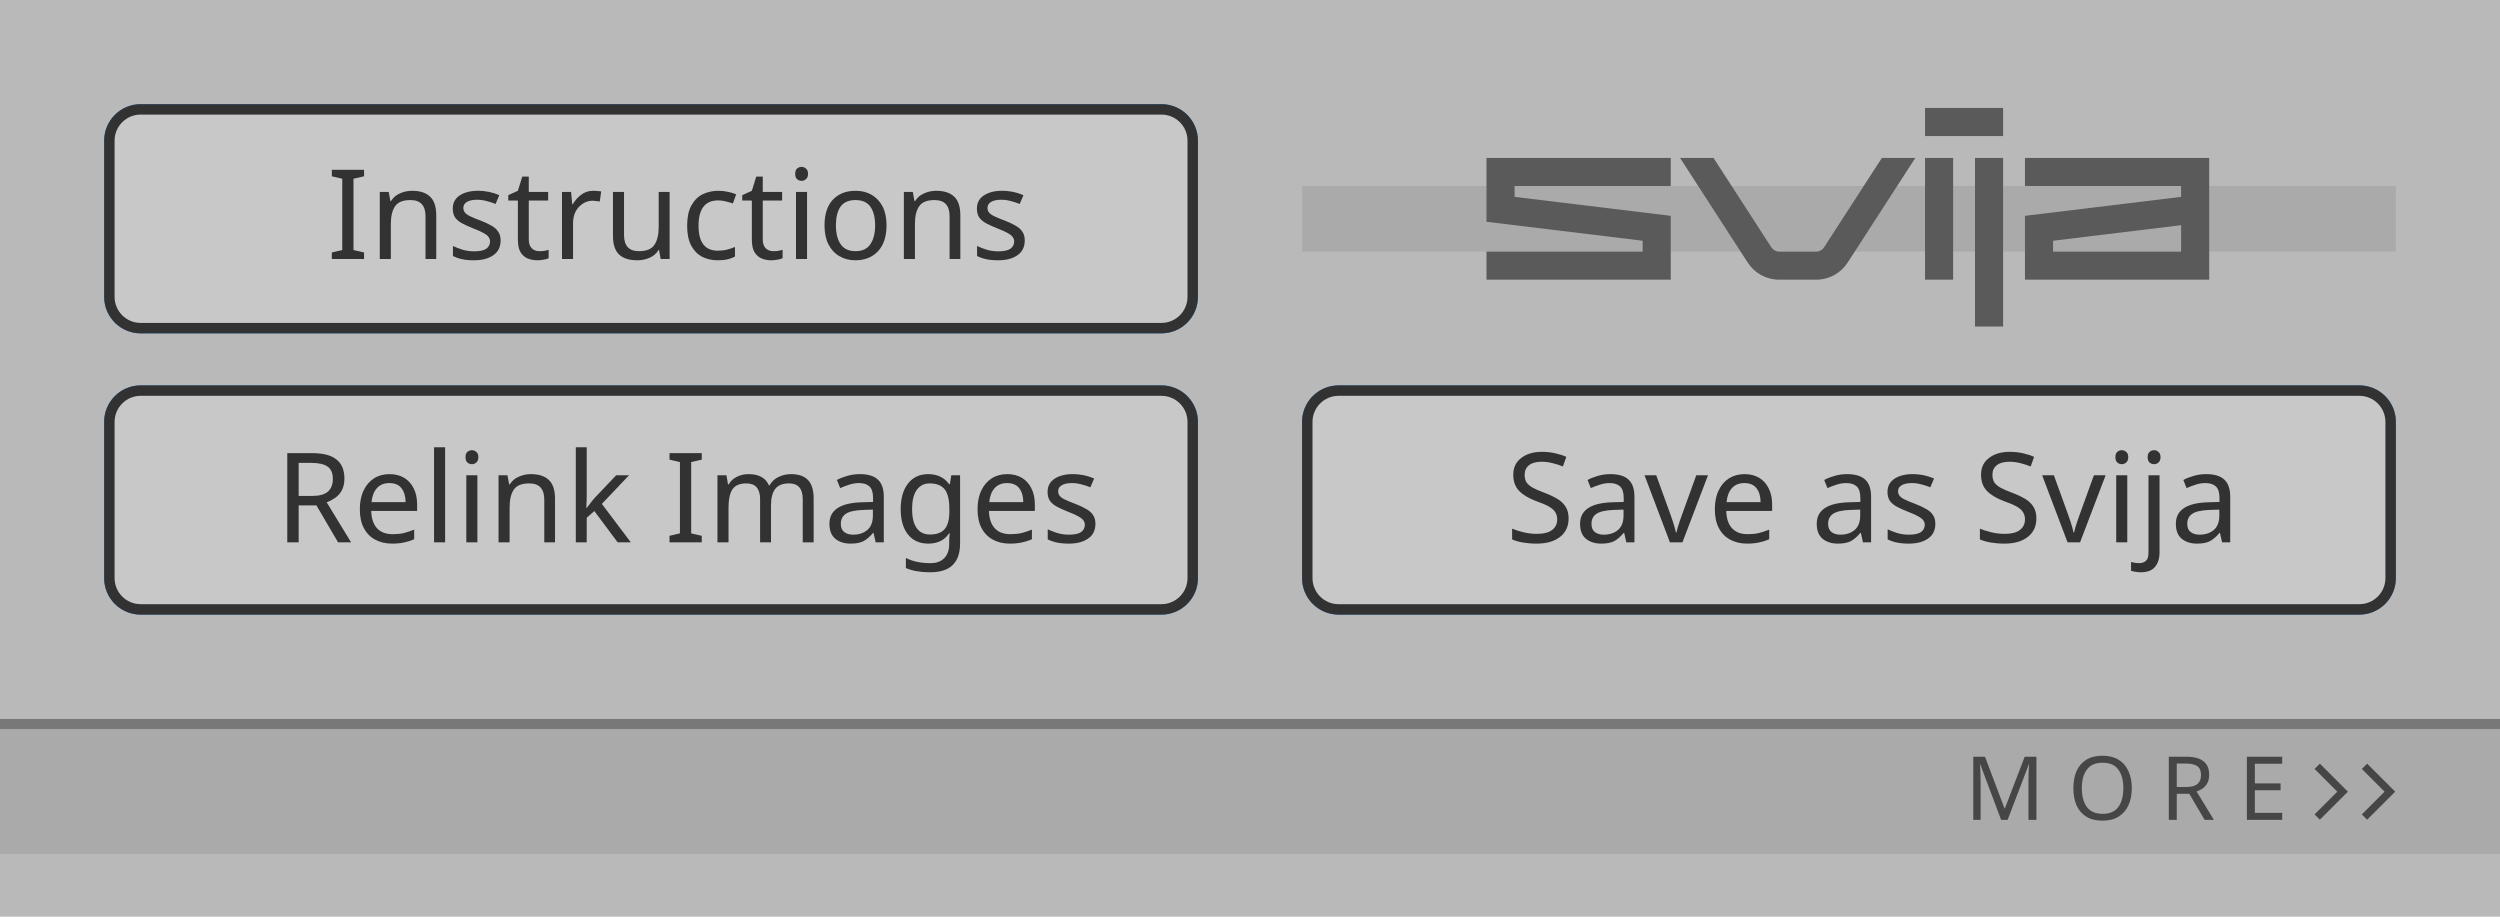
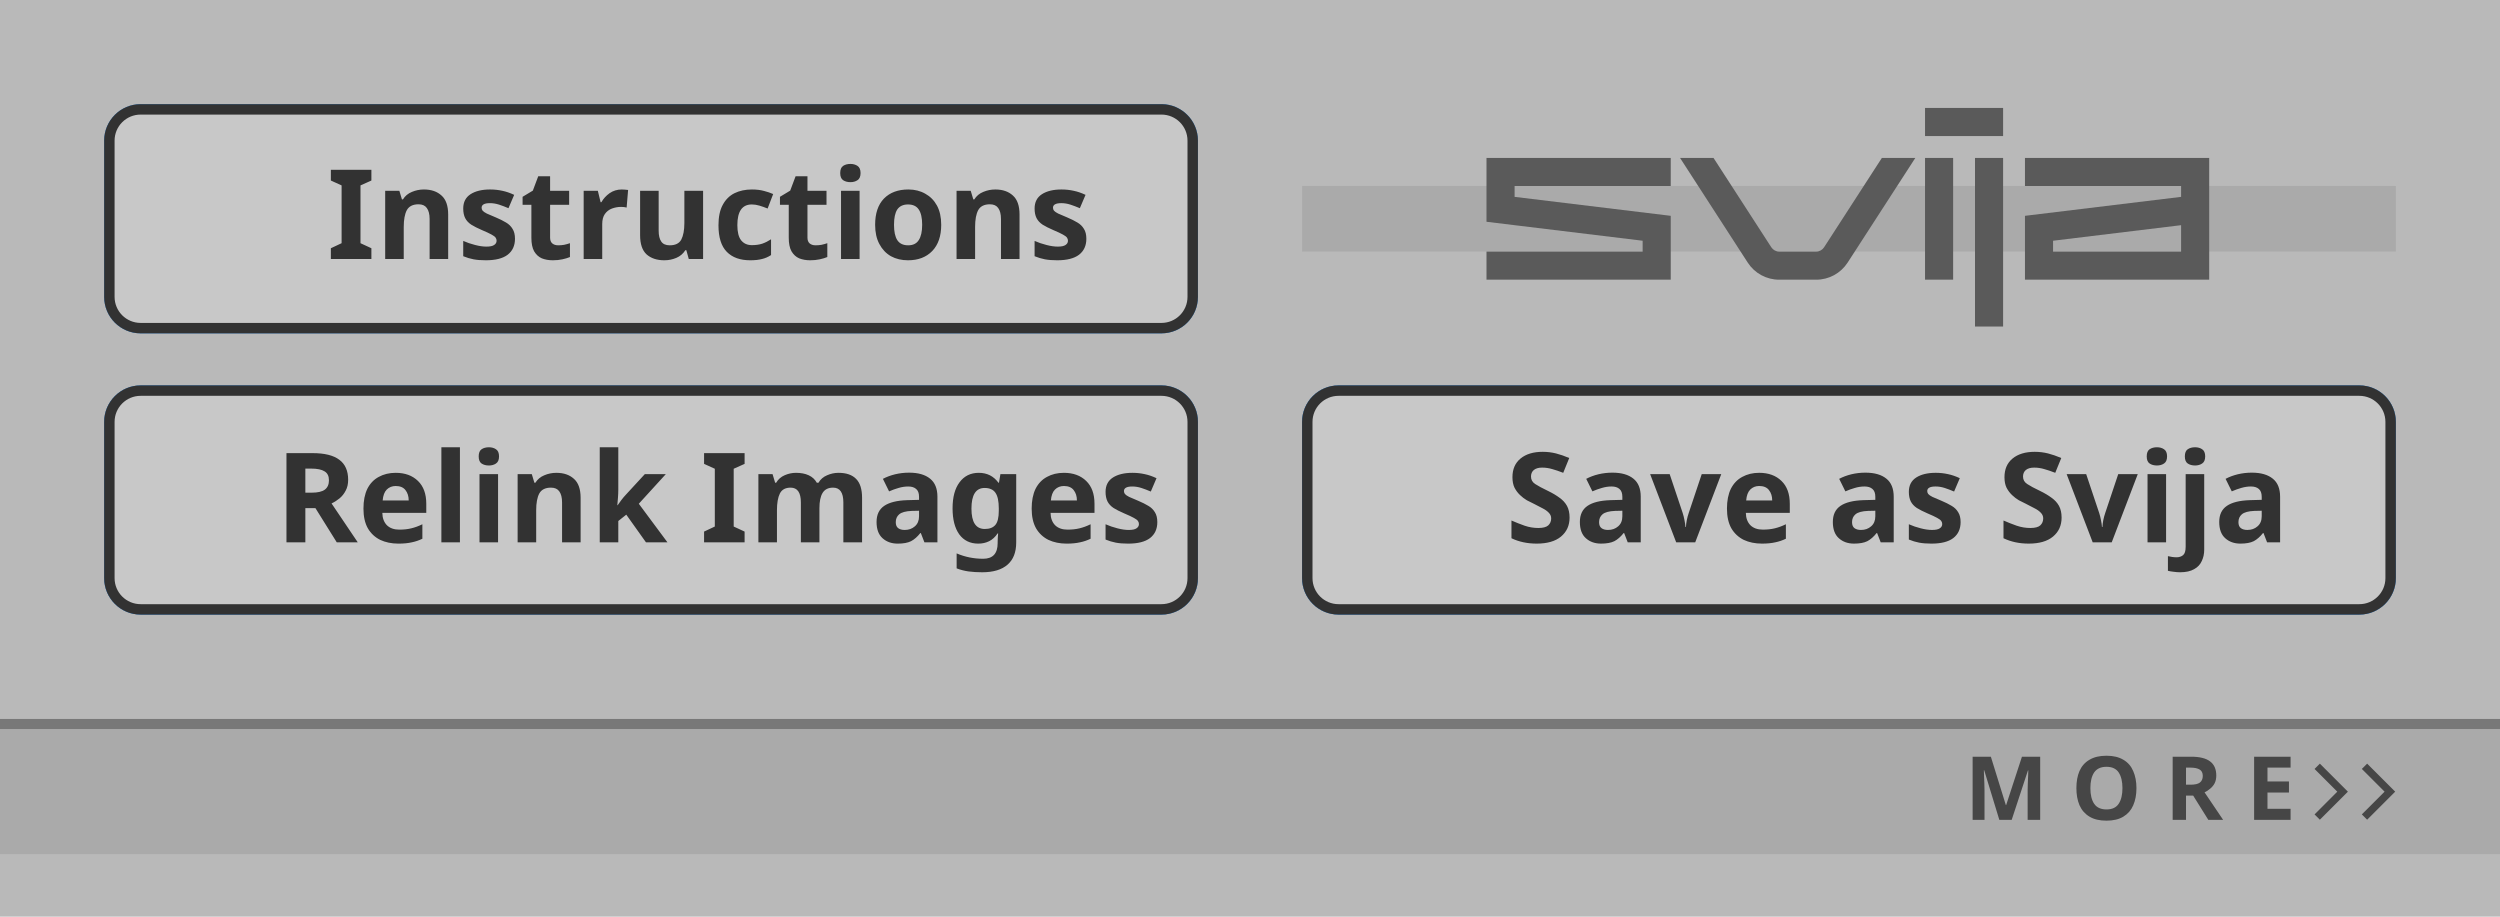
- <svg xmlns="http://www.w3.org/2000/svg" xmlns:xlink="http://www.w3.org/1999/xlink" version="1.1" x="0px" y="0px" viewBox="0 0 240 88" style="enable-background:new 0 0 240 88;" xml:space="preserve">
-   <style type="text/css">
- 	.st0{fill:#323232;}
- 	.st1{fill:#535353;}
- 	.st2{fill:#B9B9B9;}
- 	.st3{fill:#F0F0F0;}
- 	.st4{fill:#181818;}
- 	.st5{fill:#787878;}
- 	.st6{fill:#B4B4B4;}
- 	.st7{fill:#252525;}
- 	.st8{fill:#464646;}
- 	.st9{fill:#AAAAAA;}
- 	.st10{fill:#DCDCDC;}
- 	.st11{fill:#828282;}
- 	.st12{fill:#8C8C8C;}
- 	.st13{font-family:'SourceSansPro-SemiBold';}
- 	.st14{font-size:8.5px;}
- 	.st15{fill:#5A5A5A;}
- 	.st16{fill:#969696;}
- 	.st17{fill:#3C3C3C;}
- 	.st18{font-size:12px;}
- 	.st19{fill:#646464;}
- 	.st20{fill:#C8C8C8;}
- 	.st21{fill:#505050;}
- 	.st22{fill:#E6E6E6;}
- 	.st23{fill:#2D8CEB;}
- 	.st24{fill:#282828;}
- 	.st25{opacity:0;}
- </style>
-   <g id="not_buttons__xBB_">
+ <svg xmlns="http://www.w3.org/2000/svg" xmlns:xlink="http://www.w3.org/1999/xlink" viewBox="0 0 240 88">
+   <defs>
+     <style>
+       .cls-1, .cls-2 {
+         fill: #323232;
+       }
+ 
+       .cls-1, .cls-3, .cls-4, .cls-5 {
+         font-size: 12px;
+       }
+ 
+       .cls-1, .cls-3, .cls-4, .cls-5, .cls-6 {
+         font-family: SourceSansPro-SemiBold, 'Source Sans Pro';
+         font-weight: 600;
+       }
+ 
+       .cls-7 {
+         fill: #969696;
+       }
+ 
+       .cls-8 {
+         fill: #b9b9b9;
+       }
+ 
+       .cls-9 {
+         fill: #aaa;
+       }
+ 
+       .cls-10 {
+         fill: #c8c8c8;
+       }
+ 
+       .cls-11, .cls-3, .cls-6 {
+         fill: #464646;
+       }
+ 
+       .cls-12 {
+         fill: #2d8ceb;
+       }
+ 
+       .cls-13, .cls-5 {
+         fill: #5a5a5a;
+       }
+ 
+       .cls-14 {
+         fill: #787878;
+       }
+ 
+       .cls-15 {
+         fill: #828282;
+       }
+ 
+       .cls-4 {
+         fill: #282828;
+       }
+ 
+       .cls-6 {
+         font-size: 8.5px;
+       }
+ 
+       .cls-16 {
+         opacity: 0;
+       }
+     </style>
+   </defs>
+   <g id="not_buttons_" data-name="not buttons »">
    <g id="background">
-       <rect x="0" y="0" class="st2" width="240" height="88" />
+       <rect class="cls-8" x="0" y="0" width="240" height="88" />
    </g>
-     <g id="bottom_bar_stroke">
+     <g id="bottom_bar_stroke" data-name="bottom bar stroke">
+       <rect class="cls-14" y="69.019" width="240" height="1" />
+     </g>
+     <g id="logo_bar_bar_bottom_bar" data-name="logo bar, bar &amp;amp; bottom bar">
+       <rect class="cls-9" x="125" y="17.85" width="105" height="6.3" />
+       <rect class="cls-9" y="70" width="240" height="12" />
+     </g>
+     <g id="bottom_bar_text" data-name="bottom bar text">
+       <text class="cls-6" transform="translate(188.607 78.706)">
+         <tspan x="0" y="0">M O R E</tspan>
+       </text>
+       <path class="cls-11" d="M227.246,78.692l-.51-.51,2.183-2.182-2.183-2.182,.51-.51,2.692,2.691-2.692,2.692Zm-1.849-2.692l-2.691-2.691-.51,.51,2.182,2.182-2.182,2.182,.51,.51,2.691-2.692Z" />
+     </g>
+     <g id="logo_right_help" data-name="logo &amp;amp; right help">
+       <path class="cls-13" d="M187.501,15.159h-2.698v11.692h2.698V15.159Zm4.797-4.797h-7.495v2.698h7.495v-2.698Zm0,4.797h-2.698V31.347h2.698V15.159Zm-31.907,11.692h-17.688v-2.698h14.99v-1.043l-14.99-1.82v-6.131h17.688v2.698h-14.99v1.042l14.99,1.82v6.131Zm51.693-11.692h-17.688v2.698h14.99v1.042l-14.99,1.82v6.131h17.688V15.159Zm-14.99,7.951l12.291-1.493v2.535h-12.291v-1.043Zm-16.433-7.951l-5.55,8.581c-.167,.259-.451,.413-.759,.413h-3.547c-.308,0-.592-.154-.759-.413l-5.55-8.581h-3.213l6.497,10.046c.666,1.031,1.797,1.646,3.024,1.646h3.547c1.227,0,2.358-.615,3.024-1.646l6.497-10.046h-3.213Z" />
+     </g>
+   </g>
+   <g id="buttons_" data-name="buttons »">
+     <g id="bottom_stroke" data-name="bottom stroke">
      <g>
-         <rect y="69.019" class="st5" width="240" height="1" />
+         <path class="cls-15" d="M111.5,59H13.5c-1.93,0-3.5-1.57-3.5-3.5v-15c0-1.93,1.57-3.5,3.5-3.5H111.5c1.93,0,3.5,1.57,3.5,3.5v15c0,1.93-1.57,3.5-3.5,3.5Z" />
+         <path class="cls-15" d="M226.5,59h-98c-1.93,0-3.5-1.57-3.5-3.5v-15c0-1.93,1.57-3.5,3.5-3.5h98c1.93,0,3.5,1.57,3.5,3.5v15c0,1.93-1.57,3.5-3.5,3.5Z" />
      </g>
    </g>
-     <g id="logo_bar_x2C__bar__x26__bottom_bar">
-       <g>
-         <rect x="125" y="17.85" class="st9" width="105" height="6.3" />
-       </g>
-       <g>
-         <rect y="70" class="st9" width="240" height="12" />
-       </g>
+     <g id="bottom_fill" data-name="bottom fill">
+       <rect class="cls-9" x="11" y="38" width="103" height="20" rx="2.5" ry="2.5" />
+       <rect class="cls-9" x="126" y="38" width="103" height="20" rx="2.5" ry="2.5" />
    </g>
-     <g id="bottom_bar_text">
-       <g>
-         <text transform="matrix(1 0 0 1 188.6068 78.7061)" class="st8 st13 st14">M O R E</text>
-       </g>
-       <path class="st8" d="M227.246,78.692l-0.51-0.51L228.919,76l-2.183-2.182l0.51-0.51L229.939,76L227.246,78.692z M225.398,76    l-2.691-2.691l-0.51,0.51L224.378,76l-2.182,2.182l0.51,0.51L225.398,76z" />
+     <g id="bottom_label" data-name="bottom label">
+       <text class="cls-3" transform="translate(26.423 52.063)">
+         <tspan x="0" y="0">Relink Images</tspan>
+       </text>
+       <text class="cls-3" transform="translate(144.554 52.062)">
+         <tspan x="0" y="0">Save as Svija</tspan>
+       </text>
    </g>
-     <g id="left_help">
- 	</g>
-     <g id="logo__x26__right_help">
-       <path class="st15" d="M187.501,15.159h-2.698v11.692h2.698V15.159z M192.298,10.362h-7.495v2.698h7.495V10.362z M192.298,15.159    H189.6v16.189h2.698V15.159z M160.391,26.851h-17.688v-2.698h14.99V23.11l-14.99-1.82v-6.131h17.688v2.698h-14.99v1.042    l14.99,1.82V26.851z M212.084,15.159h-17.688v2.698h14.99v1.042l-14.99,1.82v6.131h17.688V15.159z M197.094,23.11l12.291-1.493    v2.535h-12.291V23.11z M180.661,15.159l-5.55,8.581c-0.167,0.259-0.451,0.413-0.759,0.413h-3.547    c-0.308,0-0.592-0.154-0.759-0.413l-5.55-8.581h-3.213l6.497,10.046c0.666,1.031,1.797,1.646,3.024,1.646h3.547    c1.227,0,2.358-0.615,3.024-1.646l6.497-10.046H180.661z" />
+     <g id="top_stroke" data-name="top stroke">
+       <rect class="cls-7" x="10" y="10" width="105" height="22" rx="3.5" ry="3.5" />
+     </g>
+     <g id="top_fill" data-name="top fill">
+       <rect class="cls-9" x="11" y="11" width="103" height="20" rx="2.5" ry="2.5" />
+     </g>
+     <g id="top_label" data-name="top label">
+       <text class="cls-5" transform="translate(31.372 24.862)">
+         <tspan x="0" y="0">Instructions</tspan>
+       </text>
    </g>
  </g>
-   <g id="buttons__xBB_">
-     <g id="bottom_stroke">
-       <g>
-         <g>
-           <path class="st11" d="M111.5,59h-98c-1.93,0-3.5-1.57-3.5-3.5v-15c0-1.93,1.57-3.5,3.5-3.5h98c1.93,0,3.5,1.57,3.5,3.5v15      C115,57.429,113.43,59,111.5,59z" />
-         </g>
-         <g>
-           <path class="st11" d="M226.5,59h-98c-1.93,0-3.5-1.57-3.5-3.5v-15c0-1.93,1.57-3.5,3.5-3.5h98c1.93,0,3.5,1.57,3.5,3.5v15      C230,57.429,228.43,59,226.5,59z" />
-         </g>
+   <g id="mouseover_" data-name="mouseover »">
+     <g id="mouseover_2" data-name="mouseover 2">
+       <g id="mov2-2">
+         <path class="cls-12" d="M226.5,59h-98c-1.93,0-3.5-1.57-3.5-3.5v-15c0-1.93,1.57-3.5,3.5-3.5h98c1.93,0,3.5,1.57,3.5,3.5v15c0,1.93-1.57,3.5-3.5,3.5Z" />
+         <rect class="cls-10" x="126" y="38" width="103" height="20" rx="2.5" ry="2.5" />
+         <text class="cls-4" transform="translate(144.554 52.062)">
+           <tspan x="0" y="0">Save as Svija</tspan>
+         </text>
      </g>
-     </g>
-     <g id="bottom_fill">
-       <g>
-         <path class="st9" d="M13.5,38c-1.378,0-2.5,1.122-2.5,2.5v15c0,1.378,1.122,2.5,2.5,2.5h98c1.378,0,2.5-1.122,2.5-2.5v-15     c0-1.378-1.122-2.5-2.5-2.5H13.5z" />
+       <g id="mov2-1">
+         <path class="cls-12" d="M111.5,59H13.5c-1.93,0-3.5-1.57-3.5-3.5v-15c0-1.93,1.57-3.5,3.5-3.5H111.5c1.93,0,3.5,1.57,3.5,3.5v15c0,1.93-1.57,3.5-3.5,3.5Z" />
+         <rect class="cls-10" x="11" y="38" width="103" height="20" rx="2.5" ry="2.5" />
+         <text class="cls-4" transform="translate(26.423 52.063)">
+           <tspan x="0" y="0">Relink Images</tspan>
+         </text>
      </g>
-       <g>
-         <path class="st9" d="M128.5,38c-1.379,0-2.5,1.122-2.5,2.5v15c0,1.378,1.121,2.5,2.5,2.5h98c1.379,0,2.5-1.122,2.5-2.5v-15     c0-1.378-1.121-2.5-2.5-2.5H128.5z" />
-       </g>
-     </g>
-     <g id="bottom_label">
-       <g>
-         <text transform="matrix(1 0 0 1 26.4226 52.0625)" class="st8 st13 st18">Relink Images</text>
-       </g>
-       <g>
-         <text transform="matrix(1 0 0 1 144.5544 52.0625)" class="st8 st13 st18">Save as Svija</text>
-       </g>
-     </g>
-     <g id="top_stroke">
-       <g>
-         <g>
-           <path class="st16" d="M111.5,32h-98c-1.93,0-3.5-1.57-3.5-3.5v-15c0-1.93,1.57-3.5,3.5-3.5h98c1.93,0,3.5,1.57,3.5,3.5v15      C115,30.429,113.43,32,111.5,32z" />
-         </g>
-       </g>
-     </g>
-     <g id="top_fill">
-       <g>
-         <path class="st9" d="M13.5,11c-1.378,0-2.5,1.122-2.5,2.5v15c0,1.378,1.122,2.5,2.5,2.5h98c1.378,0,2.5-1.122,2.5-2.5v-15     c0-1.378-1.122-2.5-2.5-2.5H13.5z" />
-       </g>
-     </g>
-     <g id="top_label">
-       <g>
-         <text transform="matrix(1 0 0 1 31.3723 24.8624)" class="st15 st13 st18">Instructions</text>
+       <g id="mov2-0">
+         <rect class="cls-12" x="10" y="10" width="105" height="22" rx="3.5" ry="3.5" />
+         <rect class="cls-10" x="11" y="11" width="103" height="20" rx="2.5" ry="2.5" />
+         <text class="cls-4" transform="translate(31.372 24.862)">
+           <tspan x="0" y="0">Instructions</tspan>
+         </text>
      </g>
    </g>
  </g>
-   <g id="mouseover__xBB_">
-     <g id="mouseover_3">
- 	</g>
-     <g id="mouseover_2">
-       <g id="mov2-2">
-         <path class="st23" d="M226.5,59h-98c-1.93,0-3.5-1.57-3.5-3.5v-15c0-1.93,1.57-3.5,3.5-3.5h98c1.93,0,3.5,1.57,3.5,3.5v15     C230,57.429,228.43,59,226.5,59z" />
-         <path class="st20" d="M128.5,38c-1.379,0-2.5,1.122-2.5,2.5v15c0,1.378,1.121,2.5,2.5,2.5h98c1.379,0,2.5-1.122,2.5-2.5v-15     c0-1.378-1.121-2.5-2.5-2.5H128.5z" />
-         <g>
-           <text transform="matrix(1 0 0 1 144.5544 52.0625)" class="st24 st13 st18">Save as Svija</text>
-         </g>
+   <g id="mousedowns_" data-name="mousedowns »">
+     <g id="mousedown_2" data-name="mousedown 2">
+       <g id="mod2-2">
+         <path class="cls-2" d="M111.5,59H13.5c-1.93,0-3.5-1.57-3.5-3.5v-15c0-1.93,1.57-3.5,3.5-3.5H111.5c1.93,0,3.5,1.57,3.5,3.5v15c0,1.93-1.57,3.5-3.5,3.5Z" />
+         <rect class="cls-10" x="11" y="38" width="103" height="20" rx="2.5" ry="2.5" />
+         <text class="cls-1" transform="translate(26.423 52.063)">
+           <tspan x="0" y="0">Relink Images</tspan>
+         </text>
      </g>
-       <g id="mov2-1">
-         <path class="st23" d="M111.5,59h-98c-1.93,0-3.5-1.57-3.5-3.5v-15c0-1.93,1.57-3.5,3.5-3.5h98c1.93,0,3.5,1.57,3.5,3.5v15     C115,57.429,113.43,59,111.5,59z" />
-         <path class="st20" d="M13.5,38c-1.378,0-2.5,1.122-2.5,2.5v15c0,1.378,1.122,2.5,2.5,2.5h98c1.378,0,2.5-1.122,2.5-2.5v-15     c0-1.378-1.122-2.5-2.5-2.5H13.5z" />
-         <g>
-           <text transform="matrix(1 0 0 1 26.4226 52.0625)" class="st24 st13 st18">Relink Images</text>
-         </g>
+       <g id="mod2-1">
+         <path class="cls-2" d="M226.5,59h-98c-1.93,0-3.5-1.57-3.5-3.5v-15c0-1.93,1.57-3.5,3.5-3.5h98c1.93,0,3.5,1.57,3.5,3.5v15c0,1.93-1.57,3.5-3.5,3.5Z" />
+         <rect class="cls-10" x="126" y="38" width="103" height="20" rx="2.5" ry="2.5" />
+         <text class="cls-1" transform="translate(144.554 52.062)">
+           <tspan x="0" y="0">Save as Svija</tspan>
+         </text>
      </g>
-       <g id="mov2-0">
-         <path class="st23" d="M111.5,32h-98c-1.93,0-3.5-1.57-3.5-3.5v-15c0-1.93,1.57-3.5,3.5-3.5h98c1.93,0,3.5,1.57,3.5,3.5v15     C115,30.429,113.43,32,111.5,32z" />
-         <path class="st20" d="M13.5,11c-1.378,0-2.5,1.122-2.5,2.5v15c0,1.378,1.122,2.5,2.5,2.5h98c1.378,0,2.5-1.122,2.5-2.5v-15     c0-1.378-1.122-2.5-2.5-2.5H13.5z" />
-         <g>
-           <text transform="matrix(1 0 0 1 31.3723 24.8624)" class="st24 st13 st18">Instructions</text>
-         </g>
+       <g id="mod2-0">
+         <rect class="cls-2" x="10" y="10" width="105" height="22" rx="3.5" ry="3.5" />
+         <rect class="cls-10" x="11" y="11" width="103" height="20" rx="2.5" ry="2.5" />
+         <text class="cls-1" transform="translate(31.372 24.862)">
+           <tspan x="0" y="0">Instructions</tspan>
+         </text>
      </g>
    </g>
-     <g id="mouseover_1">
- 	</g>
-     <g id="mouseover_0">
- 	</g>
  </g>
-   <g id="mousedowns__xBB_">
-     <g id="mousedown_3">
- 	</g>
-     <g id="mousedown_2">
-       <g id="mod2-2">
-         <path class="st0" d="M111.5,59h-98c-1.93,0-3.5-1.57-3.5-3.5v-15c0-1.93,1.57-3.5,3.5-3.5h98c1.93,0,3.5,1.57,3.5,3.5v15     C115,57.429,113.43,59,111.5,59z" />
-         <path class="st20" d="M13.5,38c-1.378,0-2.5,1.122-2.5,2.5v15c0,1.378,1.122,2.5,2.5,2.5h98c1.378,0,2.5-1.122,2.5-2.5v-15     c0-1.378-1.122-2.5-2.5-2.5H13.5z" />
-         <g>
-           <text transform="matrix(1 0 0 1 26.4226 52.0625)" class="st0 st13 st18">Relink Images</text>
-         </g>
-       </g>
-       <g id="mod2-1">
-         <path class="st0" d="M226.5,59h-98c-1.93,0-3.5-1.57-3.5-3.5v-15c0-1.93,1.57-3.5,3.5-3.5h98c1.93,0,3.5,1.57,3.5,3.5v15     C230,57.429,228.43,59,226.5,59z" />
-         <path class="st20" d="M128.5,38c-1.379,0-2.5,1.122-2.5,2.5v15c0,1.378,1.121,2.5,2.5,2.5h98c1.379,0,2.5-1.122,2.5-2.5v-15     c0-1.378-1.121-2.5-2.5-2.5H128.5z" />
-         <g>
-           <text transform="matrix(1 0 0 1 144.5544 52.0625)" class="st0 st13 st18">Save as Svija</text>
-         </g>
-       </g>
-       <g id="mod2-0">
-         <path class="st0" d="M111.5,32h-98c-1.93,0-3.5-1.57-3.5-3.5v-15c0-1.93,1.57-3.5,3.5-3.5h98c1.93,0,3.5,1.57,3.5,3.5v15     C115,30.429,113.43,32,111.5,32z" />
-         <path class="st20" d="M13.5,11c-1.378,0-2.5,1.122-2.5,2.5v15c0,1.378,1.122,2.5,2.5,2.5h98c1.378,0,2.5-1.122,2.5-2.5v-15     c0-1.378-1.122-2.5-2.5-2.5H13.5z" />
-         <g>
-           <text transform="matrix(1 0 0 1 31.3723 24.8624)" class="st0 st13 st18">Instructions</text>
-         </g>
-       </g>
+   <g id="listener_links_" data-name="listener links »">
+     <g id="links2">
+       <rect id="link2-2" class="cls-16" x="122" y="34.5" width="111" height="27.5" />
+       <rect id="link2-1" class="cls-16" x="7" y="34.5" width="111" height="27.5" />
+       <rect id="link2-0" class="cls-16" x="7" y="7" width="111" height="27.5" />
    </g>
-     <g id="mousedown_1">
- 	</g>
-     <g id="mousedown_0">
- 	</g>
  </g>
-   <g id="listener_links__xBB_">
-     <g id="links3">
- 	</g>
-     <g id="links2">
-       <rect id="link2-2" x="122" y="34.5" class="st25" width="111" height="27.5" />
-       <rect id="link2-1" x="7" y="34.5" class="st25" width="111" height="27.5" />
-       <rect id="link2-0" x="7" y="7" class="st25" width="111" height="27.5" />
-     </g>
-     <g id="links1">
- 	</g>
-     <g id="links0">
- 	</g>
-   </g>
-   <g id="ai_links__xBB_">
-     <g id="return">
- 	</g>
-     <g id="bottom_bar">
+   <g id="ai_links_" data-name="ai links »">
+     <g id="bottom_bar" data-name="bottom bar">
      <a xlink:href="more.html">
-         <rect x="150" y="69" class="st25" width="90" height="13" />
+         <rect class="cls-16" x="150" y="69" width="90" height="13" />
      </a>
    </g>
    <g id="logos">
      <a xlink:href="less-info.html">
-         <rect x="122" y="7" class="st25" width="111" height="27.5" />
+         <rect class="cls-16" x="122" y="7" width="111" height="27.5" />
      </a>
    </g>
  </g>
</svg>
